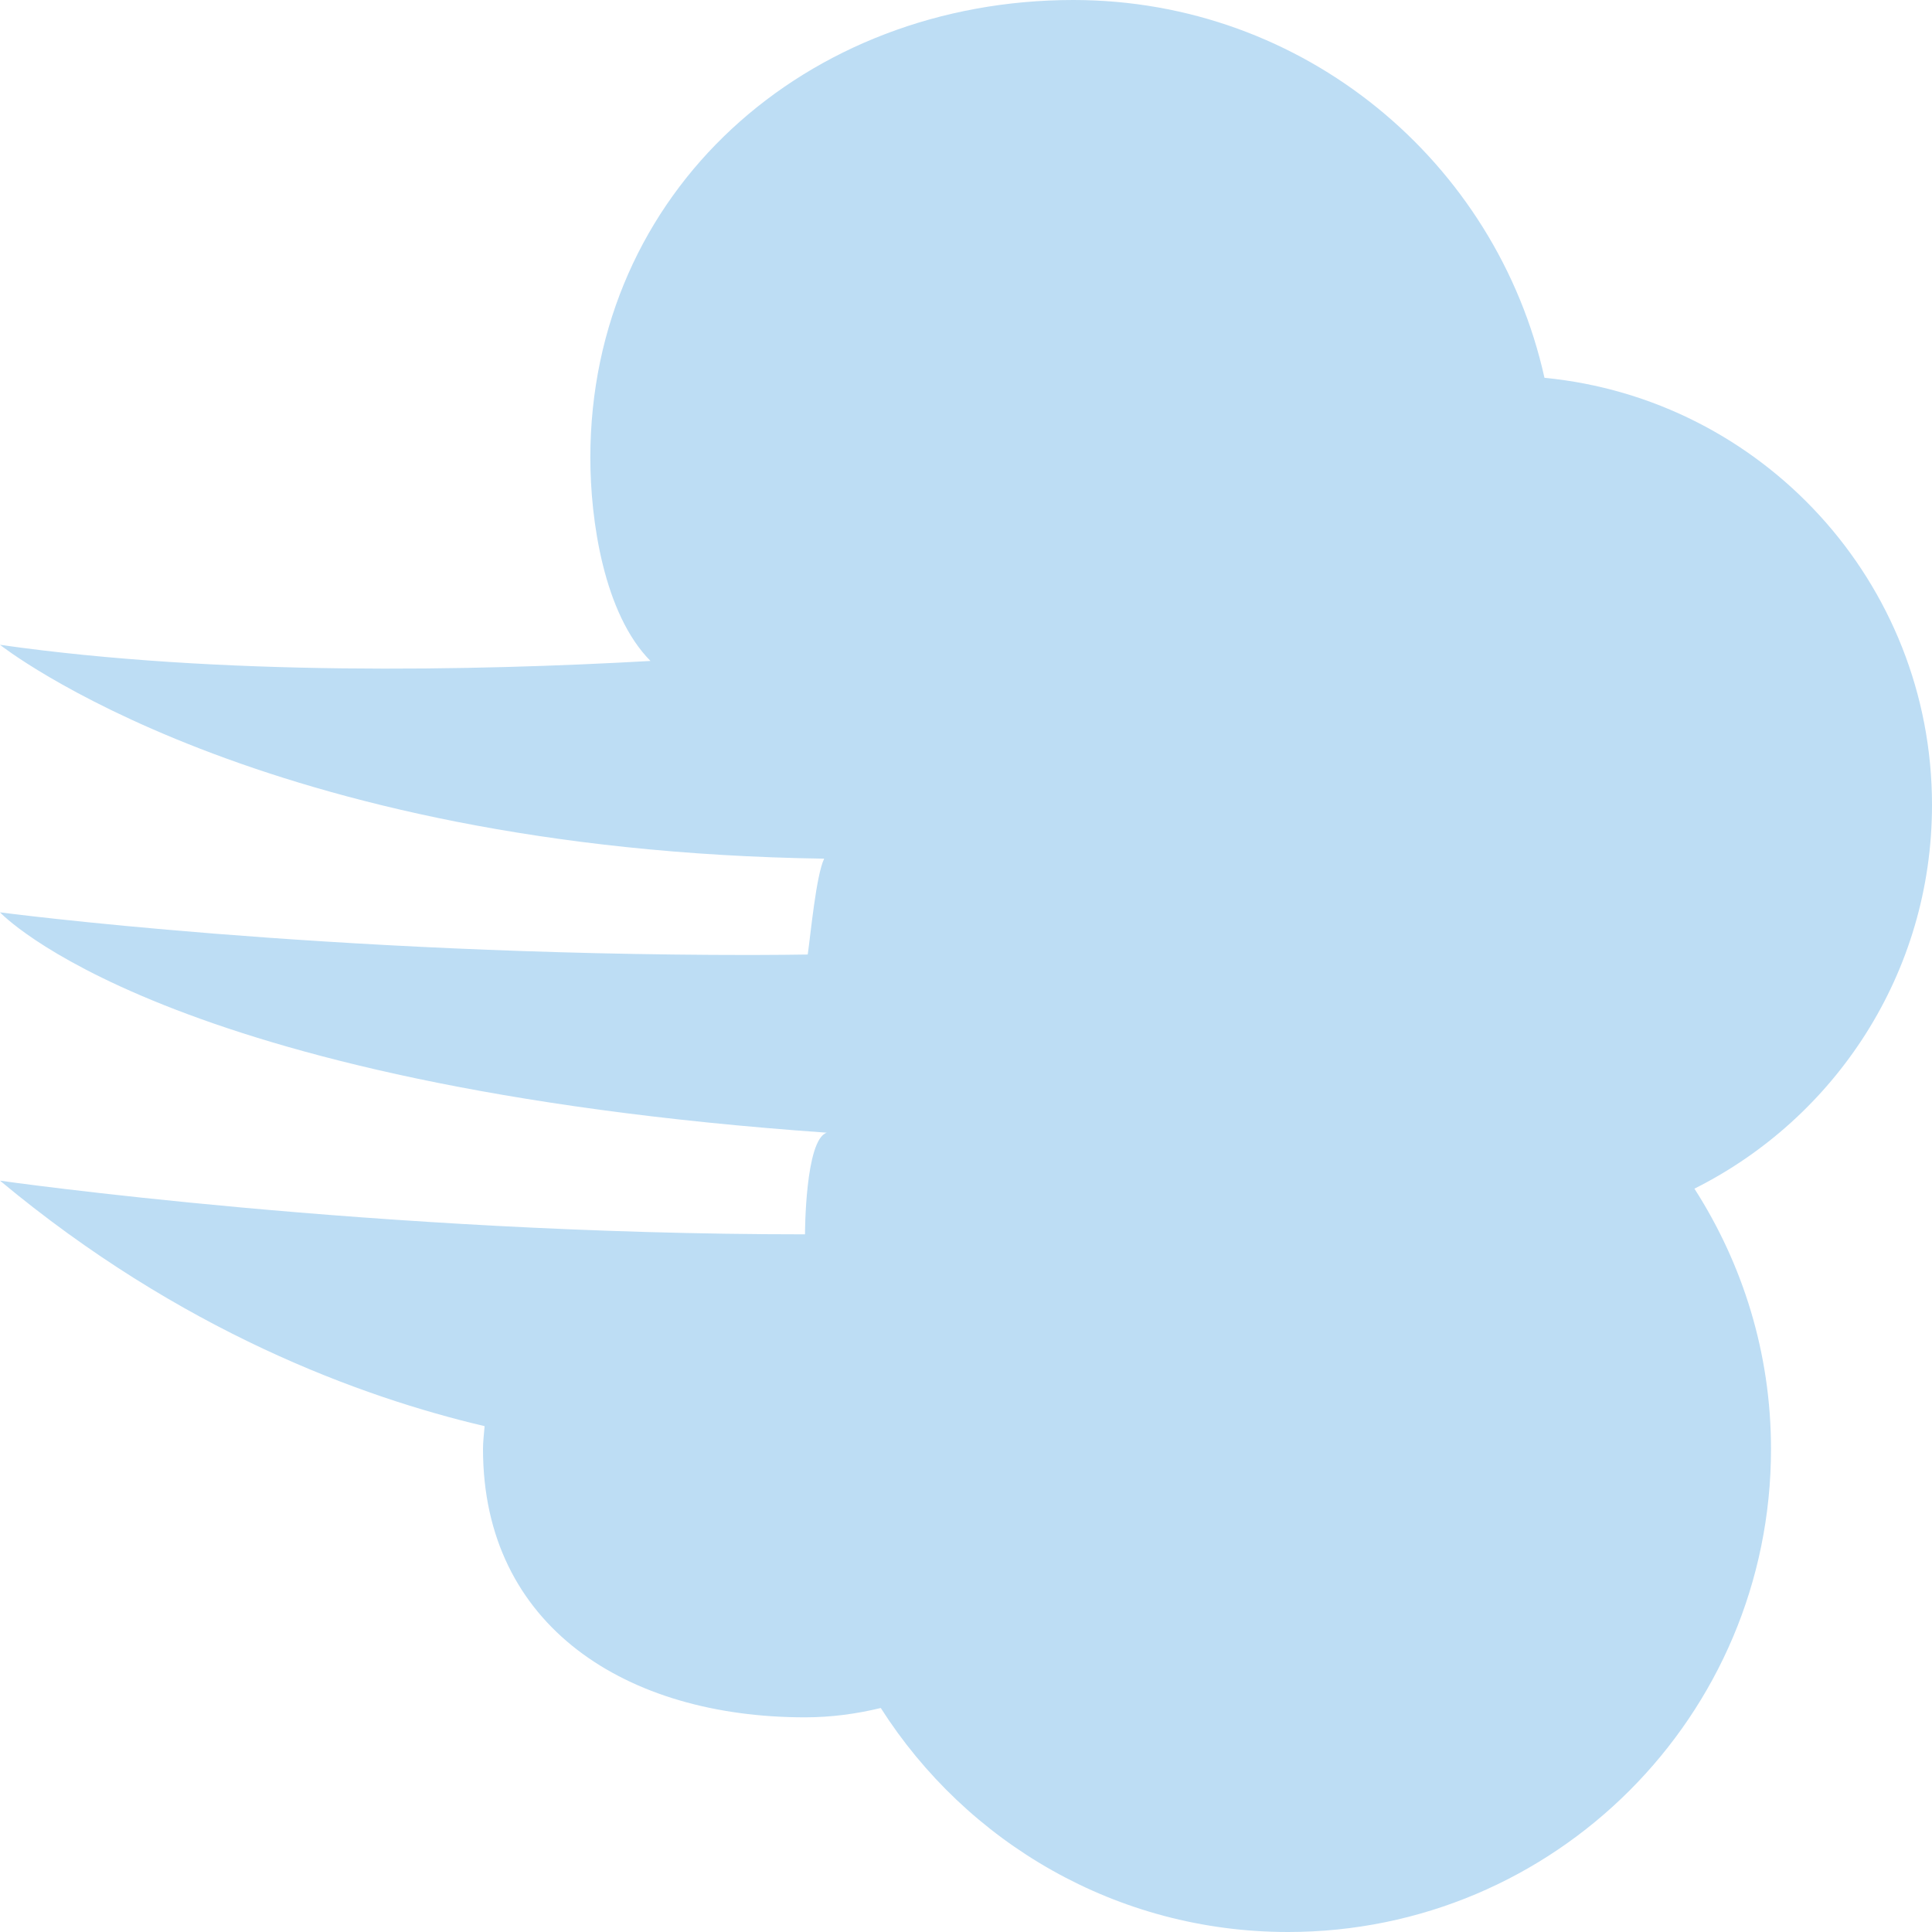
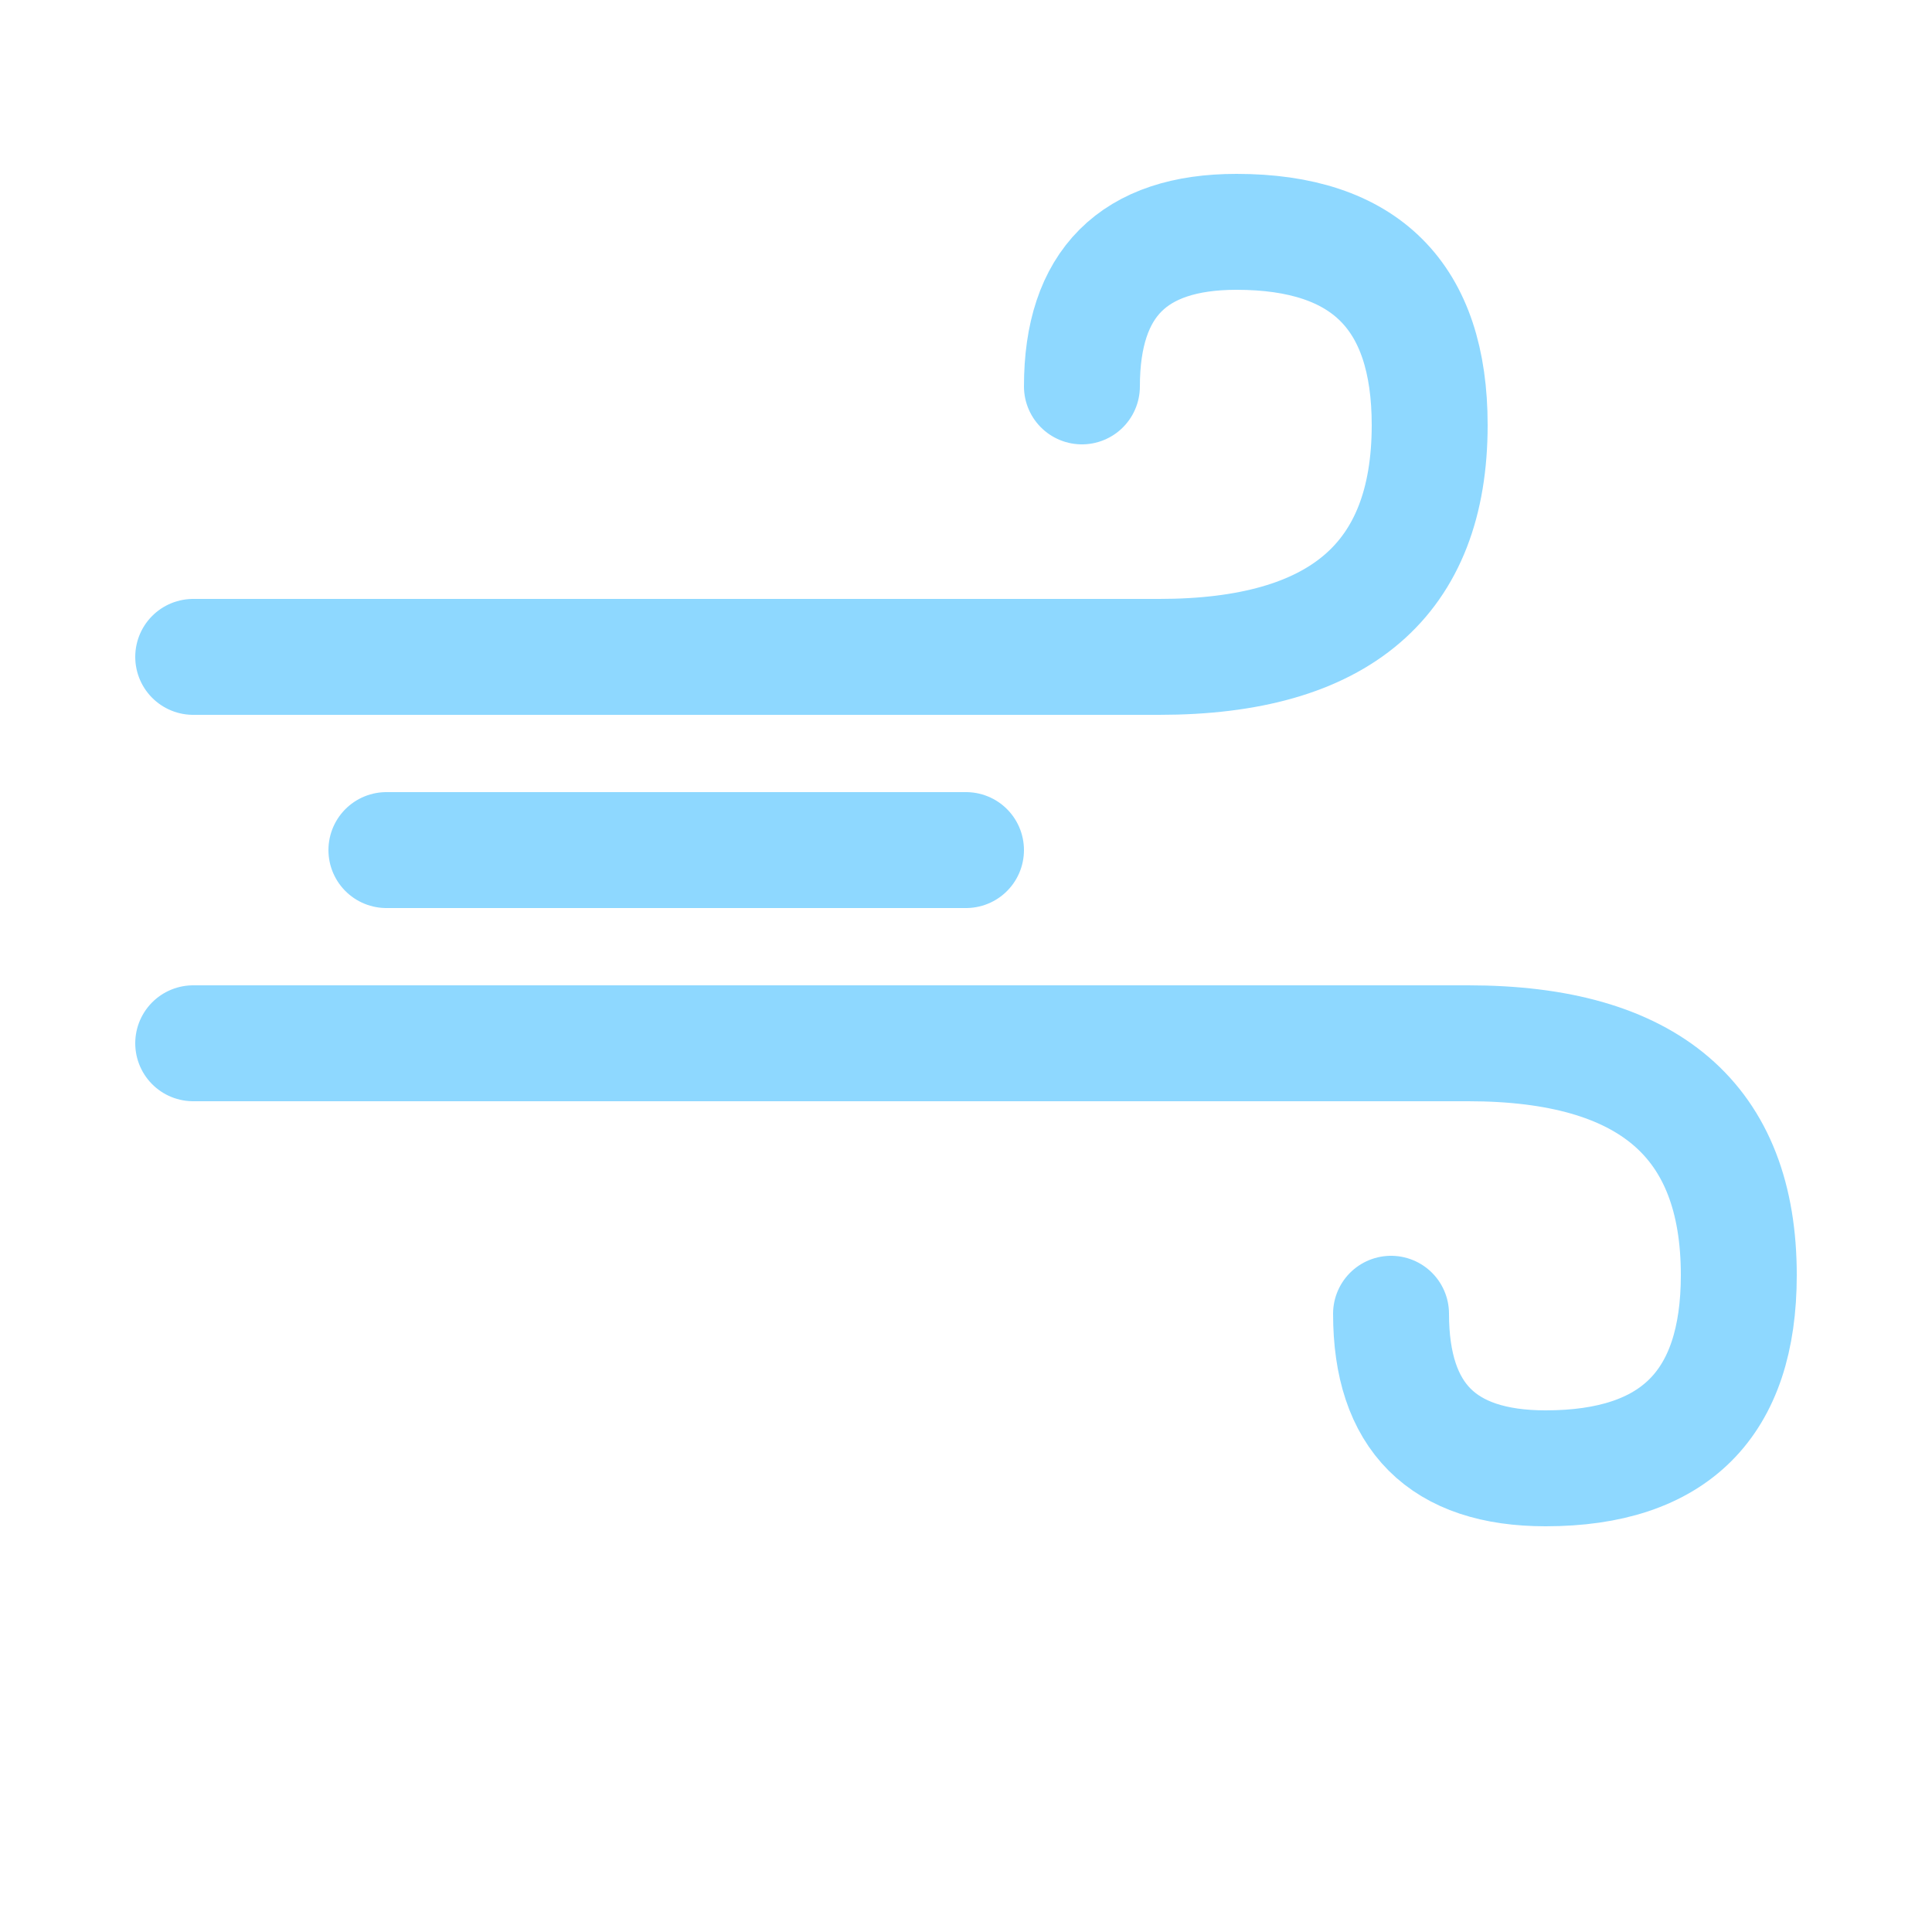
- <svg xmlns="http://www.w3.org/2000/svg" viewBox="0 0 36 36" preserveAspectRatio="xMidYMid meet">
-   <path fill="#BDDDF4" d="M36 15c0-4.155-3.169-7.568-7.221-7.96C27.884 3.013 24.297 0 20 0c-4.971 0-9 3.56-9 8.531 0 1.156.25 2.906 1.121 3.785C8.859 12.5 4.094 12.6 0 12.015c0 0 4.816 3.831 15.357 3.985-.151.313-.254 1.43-.306 1.786-.249.003-.595.009-1.051.009C6 17.795 0 17 0 17s3 3.234 15.406 4.106C15 21.234 15 23 15 23c-8 0-15-1-15-1 3.362 2.802 6.724 4.033 9.03 4.574-.011.142-.03.281-.03.426 0 3.313 2.686 5 6 5 .487 0 .958-.064 1.412-.174C18.009 34.333 20.807 36 24 36c4.971 0 9-4.029 9-9 0-1.788-.527-3.449-1.427-4.851C34.195 20.837 36 18.132 36 15z" />
+ <svg xmlns="http://www.w3.org/2000/svg" viewBox="0 0 100 100" data-bare="1">
+   <path d="M10 34 H60 Q74 34 74 22 Q74 12 64 12 Q56 12 56 20" fill="none" stroke="#8ED8FF" stroke-width="6" stroke-linecap="round" stroke-linejoin="round" />
+   <path d="M10 54 H76 Q90 54 90 66 Q90 76 80 76 Q72 76 72 68" fill="none" stroke="#8ED8FF" stroke-width="6" stroke-linecap="round" stroke-linejoin="round" />
+   <path d="M20 44 H50" fill="none" stroke="#8ED8FF" stroke-width="6" stroke-linecap="round" stroke-linejoin="round" />
</svg>
